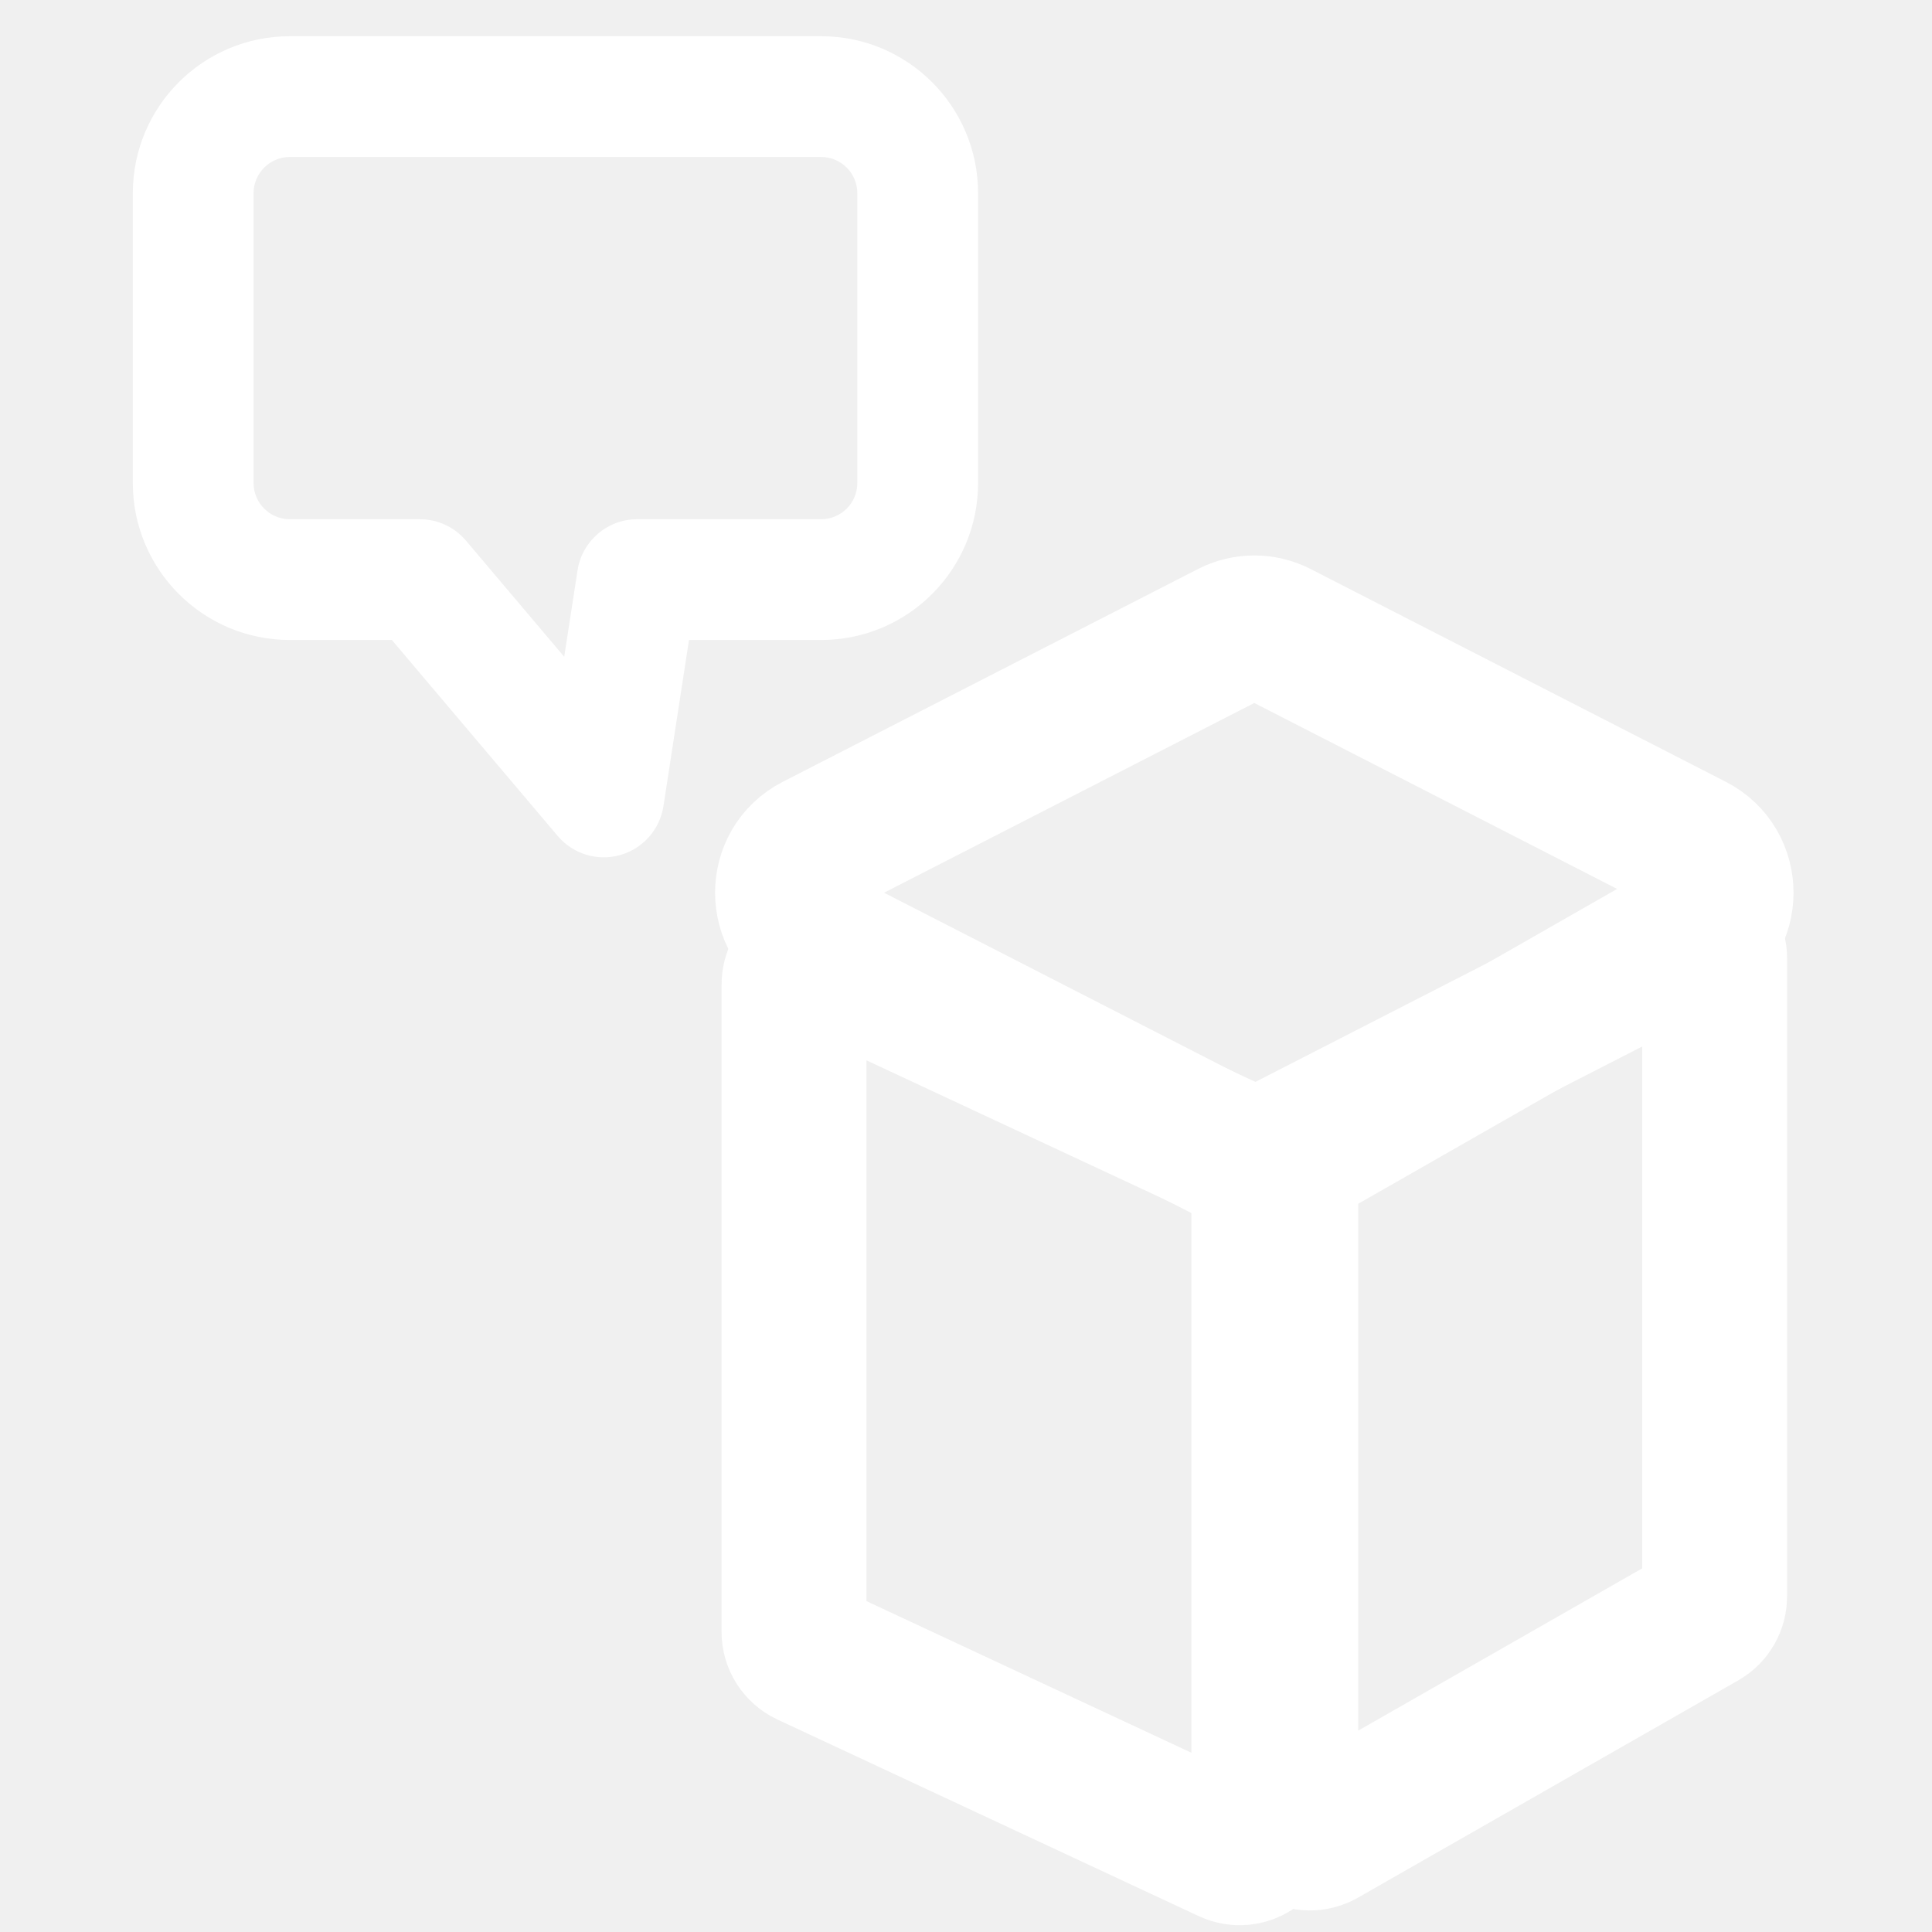
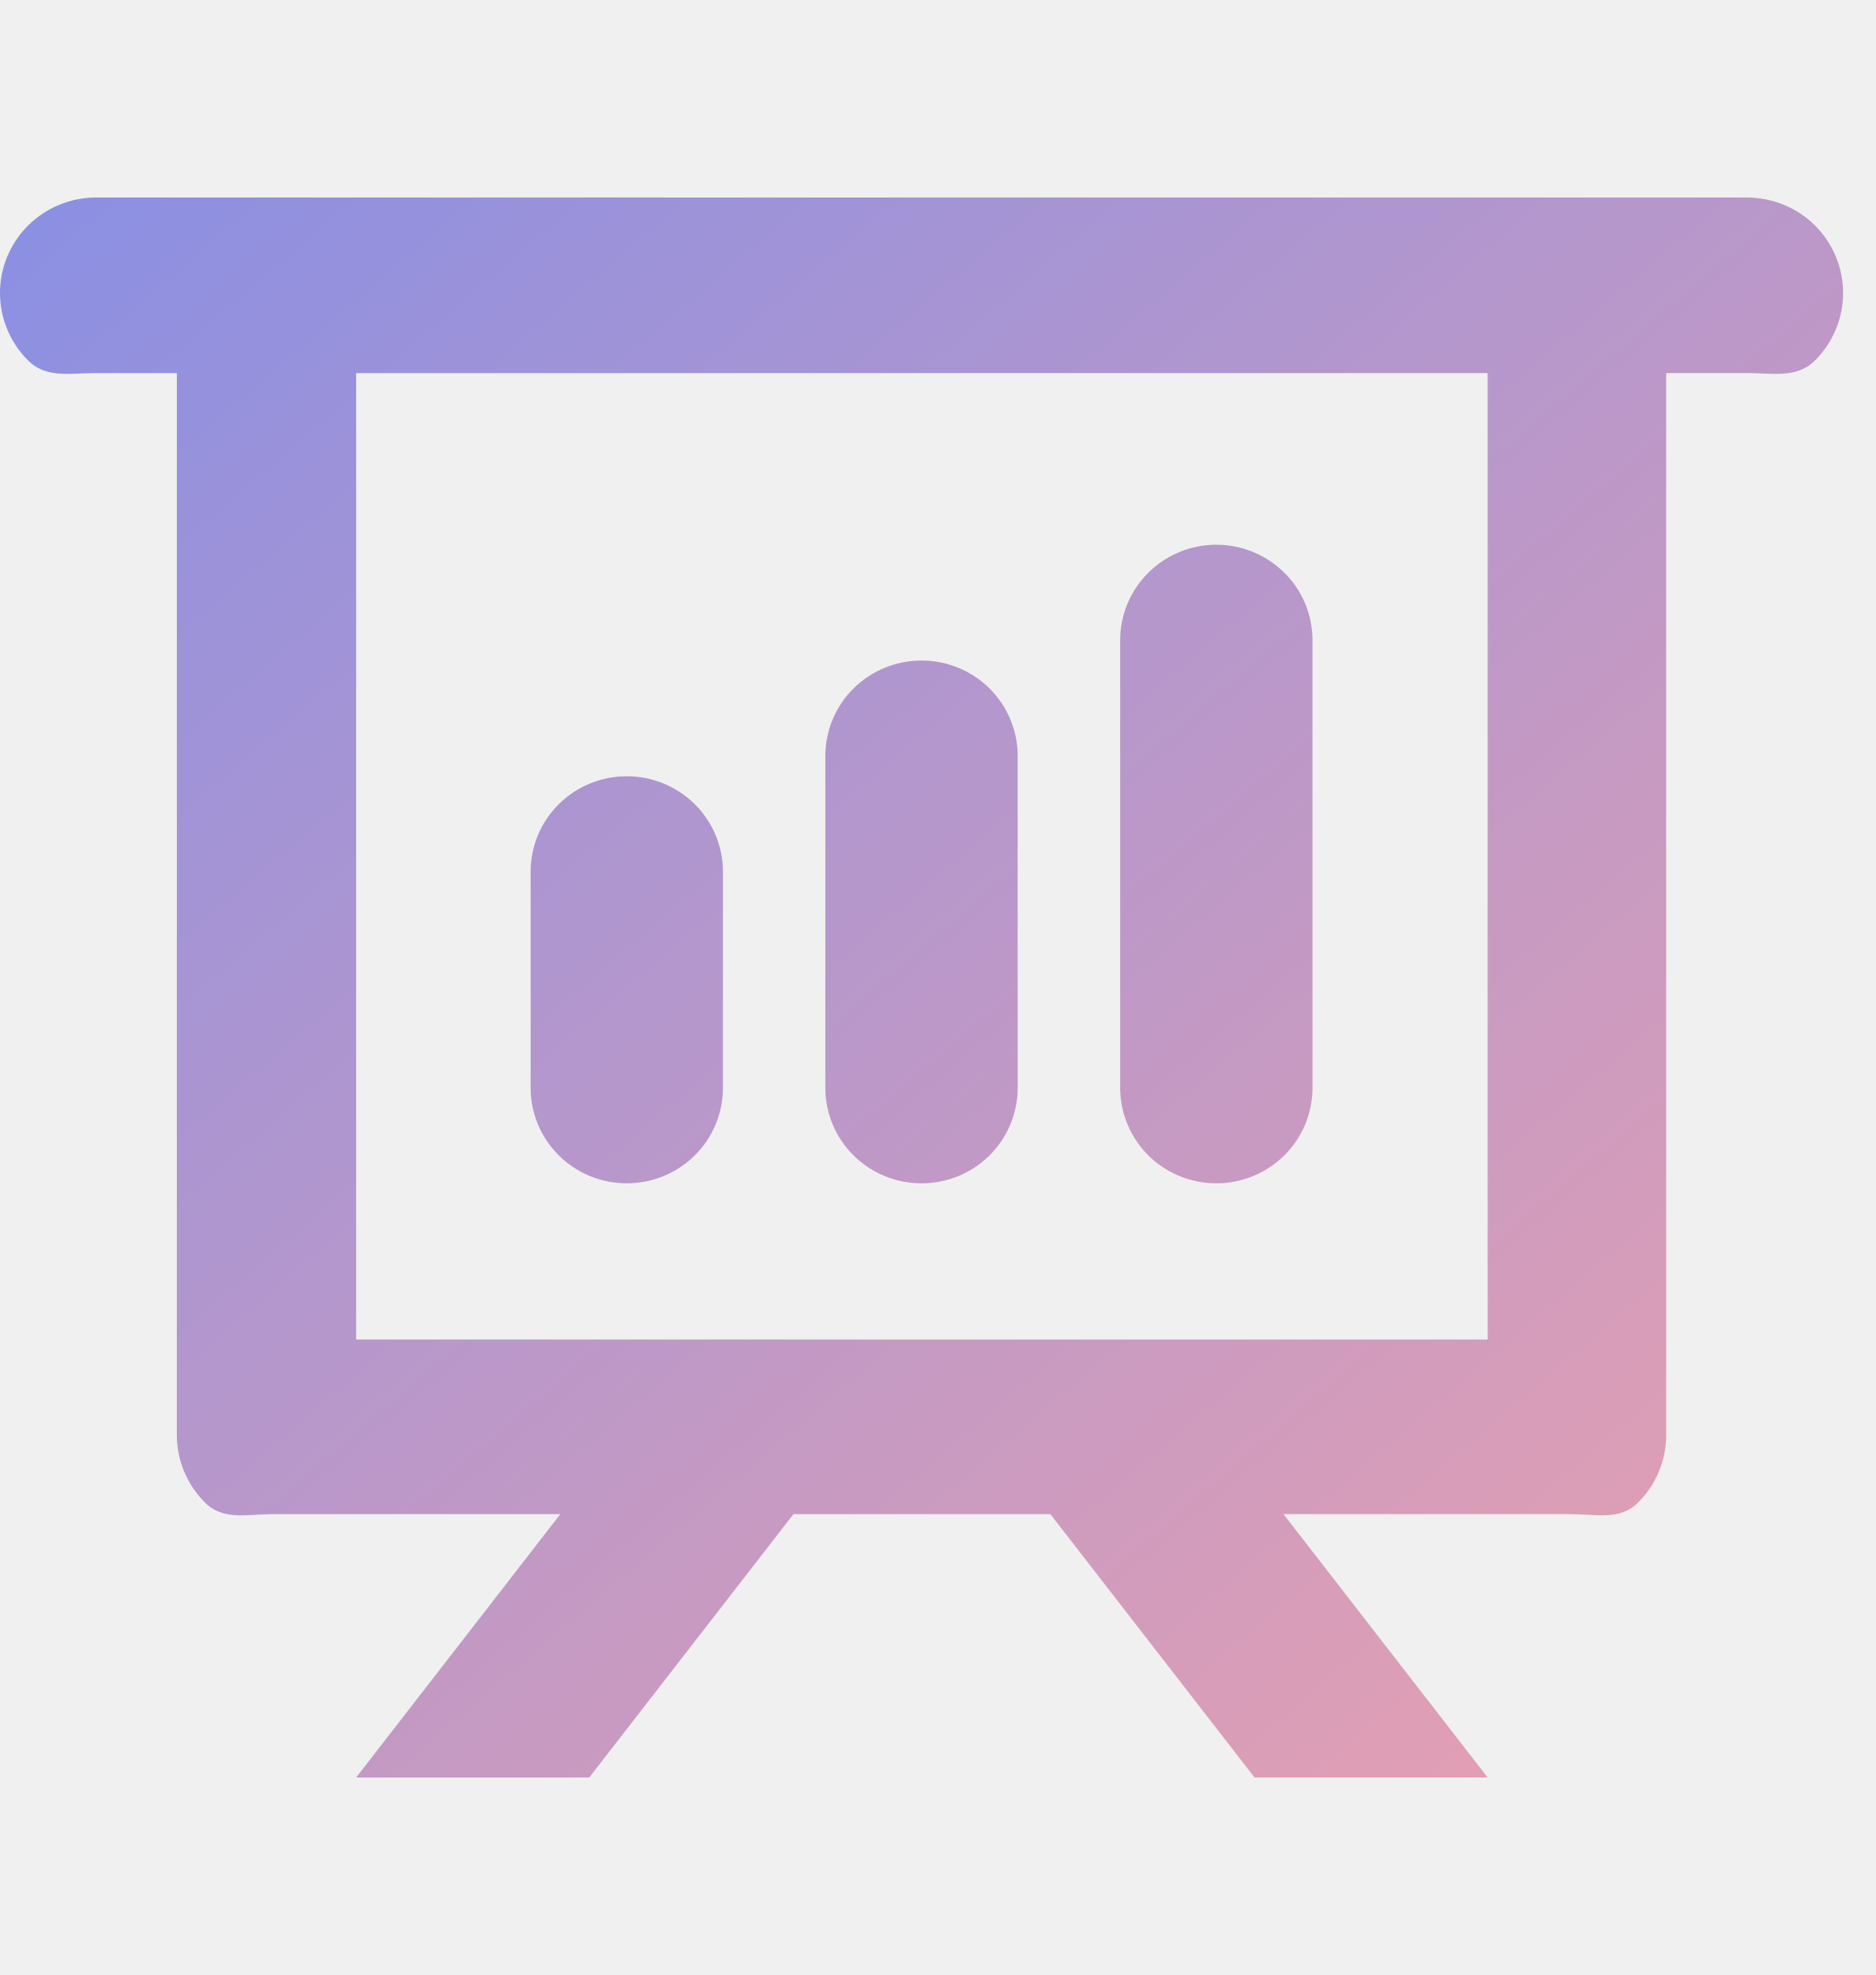
- <svg xmlns="http://www.w3.org/2000/svg" width="40" height="40" viewBox="0 0 40 40" fill="none">
-   <path d="M25.485 13.117C25.789 12.961 26.149 12.961 26.453 13.117L35.048 17.522C35.828 17.921 35.828 19.044 35.048 19.444L26.453 23.849C26.149 24.004 25.789 24.004 25.485 23.849L16.89 19.444C16.11 19.044 16.11 17.921 16.89 17.522L25.485 13.117Z" stroke="white" stroke-width="3" stroke-linejoin="round" />
-   <path d="M16.439 20.383C16.439 20.017 16.819 19.775 17.151 19.93L25.878 24.002C26.054 24.084 26.167 24.261 26.167 24.456V37.859C26.167 38.225 25.787 38.467 25.455 38.313L16.728 34.24C16.552 34.158 16.439 33.981 16.439 33.787V20.383Z" stroke="white" stroke-width="3" stroke-linejoin="round" />
-   <path d="M34.752 19.406C35.085 19.216 35.5 19.456 35.5 19.84V33.051C35.5 33.231 35.404 33.397 35.248 33.486L27.369 37.988C27.036 38.178 26.621 37.938 26.621 37.554V24.343C26.621 24.163 26.717 23.997 26.873 23.908L34.752 19.406Z" stroke="white" stroke-width="3" stroke-linejoin="round" />
-   <path d="M8.692 12L9.647 11.193C9.409 10.912 9.06 10.75 8.692 10.75V12ZM12.5 16.5L11.546 17.307C11.862 17.681 12.368 17.836 12.839 17.703C13.311 17.57 13.661 17.174 13.736 16.69L12.5 16.5ZM13.192 12V10.75C12.575 10.75 12.051 11.2 11.957 11.81L13.192 12ZM5.25 4C5.25 3.586 5.586 3.25 6 3.25V0.75C4.205 0.75 2.75 2.205 2.75 4H5.25ZM5.25 10V4H2.75V10H5.25ZM6 10.75C5.586 10.75 5.25 10.414 5.25 10H2.75C2.75 11.795 4.205 13.25 6 13.25V10.75ZM8.692 10.75H6V13.25H8.692V10.75ZM13.454 15.693L9.647 11.193L7.738 12.807L11.546 17.307L13.454 15.693ZM11.957 11.81L11.264 16.31L13.736 16.69L14.428 12.19L11.957 11.81ZM17 10.75H13.192V13.25H17V10.75ZM17.75 10C17.75 10.414 17.414 10.75 17 10.75V13.25C18.795 13.25 20.25 11.795 20.25 10H17.75ZM17.75 4V10H20.25V4H17.75ZM17 3.25C17.414 3.25 17.75 3.586 17.75 4H20.25C20.25 2.205 18.795 0.75 17 0.75V3.25ZM6 3.25H17V0.75H6V3.25Z" fill="white" />
+ <svg xmlns="http://www.w3.org/2000/svg" width="19" height="20" viewBox="0 0 19 20" fill="none">
+   <path fill-rule="evenodd" clip-rule="evenodd" d="M0.974 2C0.719 2 0.473 2.099 0.289 2.279C0.105 2.46 0 2.707 0 2.967C0 3.227 0.105 3.474 0.289 3.655C0.437 3.799 0.625 3.791 0.825 3.782C0.874 3.78 0.924 3.778 0.974 3.778H1.791V14.532C1.791 14.792 1.897 15.04 2.08 15.22C2.224 15.361 2.407 15.351 2.602 15.339C2.655 15.336 2.71 15.333 2.765 15.333H5.675L3.607 18H5.968L8.036 15.333H10.638L12.706 18H15.067L12.999 15.333H15.901C15.956 15.333 16.011 15.336 16.065 15.339C16.26 15.351 16.442 15.361 16.586 15.22C16.77 15.04 16.875 14.792 16.875 14.532V3.778H17.692C17.743 3.778 17.792 3.78 17.841 3.782C18.042 3.791 18.23 3.799 18.378 3.655C18.561 3.474 18.667 3.227 18.667 2.967C18.667 2.707 18.561 2.46 18.378 2.279C18.194 2.099 17.947 2 17.692 2H0.974ZM3.607 13.565V3.778H15.067V13.565H3.607ZM12.319 5.516C12.064 5.516 11.817 5.616 11.634 5.796C11.45 5.976 11.345 6.223 11.345 6.484V11.016C11.345 11.276 11.45 11.523 11.634 11.704C11.817 11.884 12.064 11.983 12.319 11.983C12.574 11.983 12.82 11.884 13.004 11.704C13.188 11.523 13.293 11.276 13.293 11.016V6.484C13.293 6.223 13.188 5.976 13.004 5.796C12.82 5.616 12.574 5.516 12.319 5.516ZM9.333 6.689C9.078 6.689 8.832 6.788 8.648 6.968C8.464 7.148 8.359 7.396 8.359 7.656V11.016C8.359 11.276 8.464 11.523 8.648 11.704C8.832 11.884 9.078 11.983 9.333 11.983C9.588 11.983 9.835 11.884 10.018 11.704C10.202 11.523 10.307 11.276 10.307 11.016V7.656C10.307 7.396 10.202 7.148 10.018 6.968C9.835 6.788 9.588 6.689 9.333 6.689ZM6.348 7.861C6.093 7.861 5.846 7.96 5.663 8.14C5.479 8.321 5.374 8.568 5.374 8.828V11.016C5.374 11.276 5.479 11.523 5.663 11.704C5.846 11.884 6.093 11.983 6.348 11.983C6.603 11.983 6.849 11.884 7.033 11.704C7.217 11.523 7.322 11.276 7.322 11.016V8.828C7.322 8.568 7.217 8.321 7.033 8.14C6.849 7.96 6.603 7.861 6.348 7.861Z" fill="url(#paint0_linear_227_54)" />
+   <defs>
+     <linearGradient id="paint0_linear_227_54" x1="-6.067" y1="4.8" x2="10.536" y2="24.169" gradientUnits="userSpaceOnUse">
+       <stop stop-color="#838EE7" />
+       <stop offset="1" stop-color="#E8A0B0" />
+     </linearGradient>
+   </defs>
</svg>
